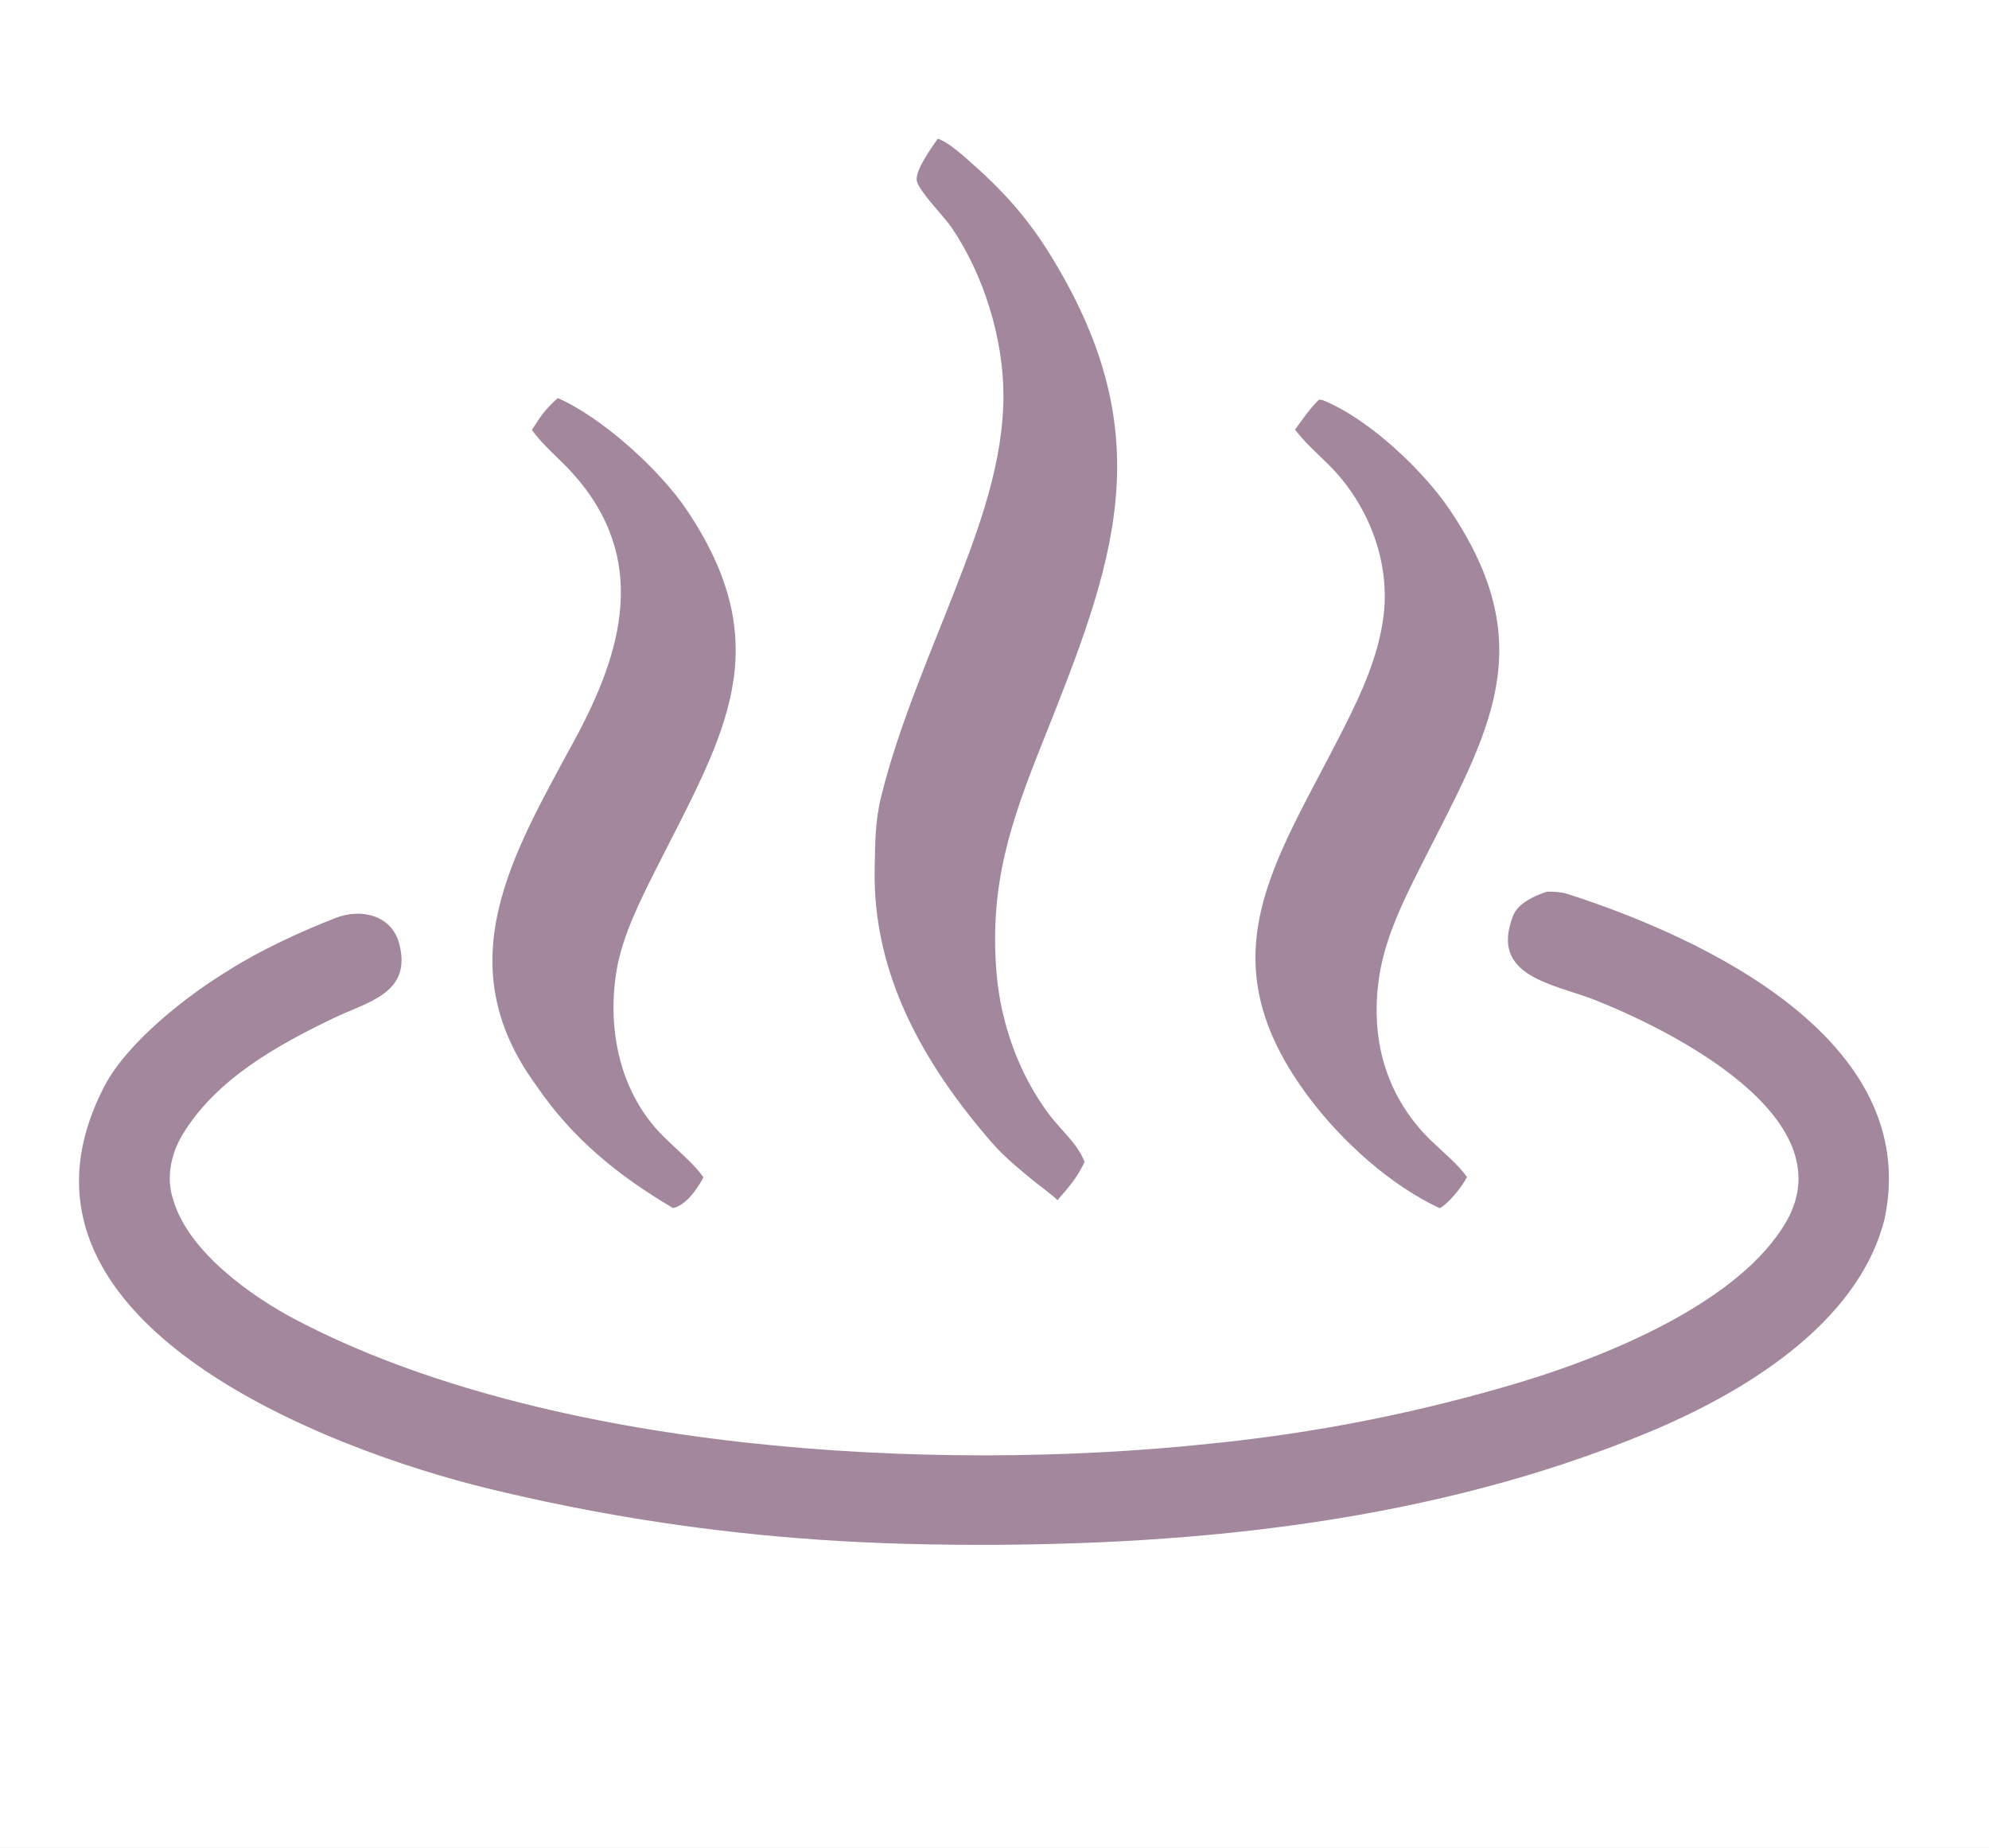
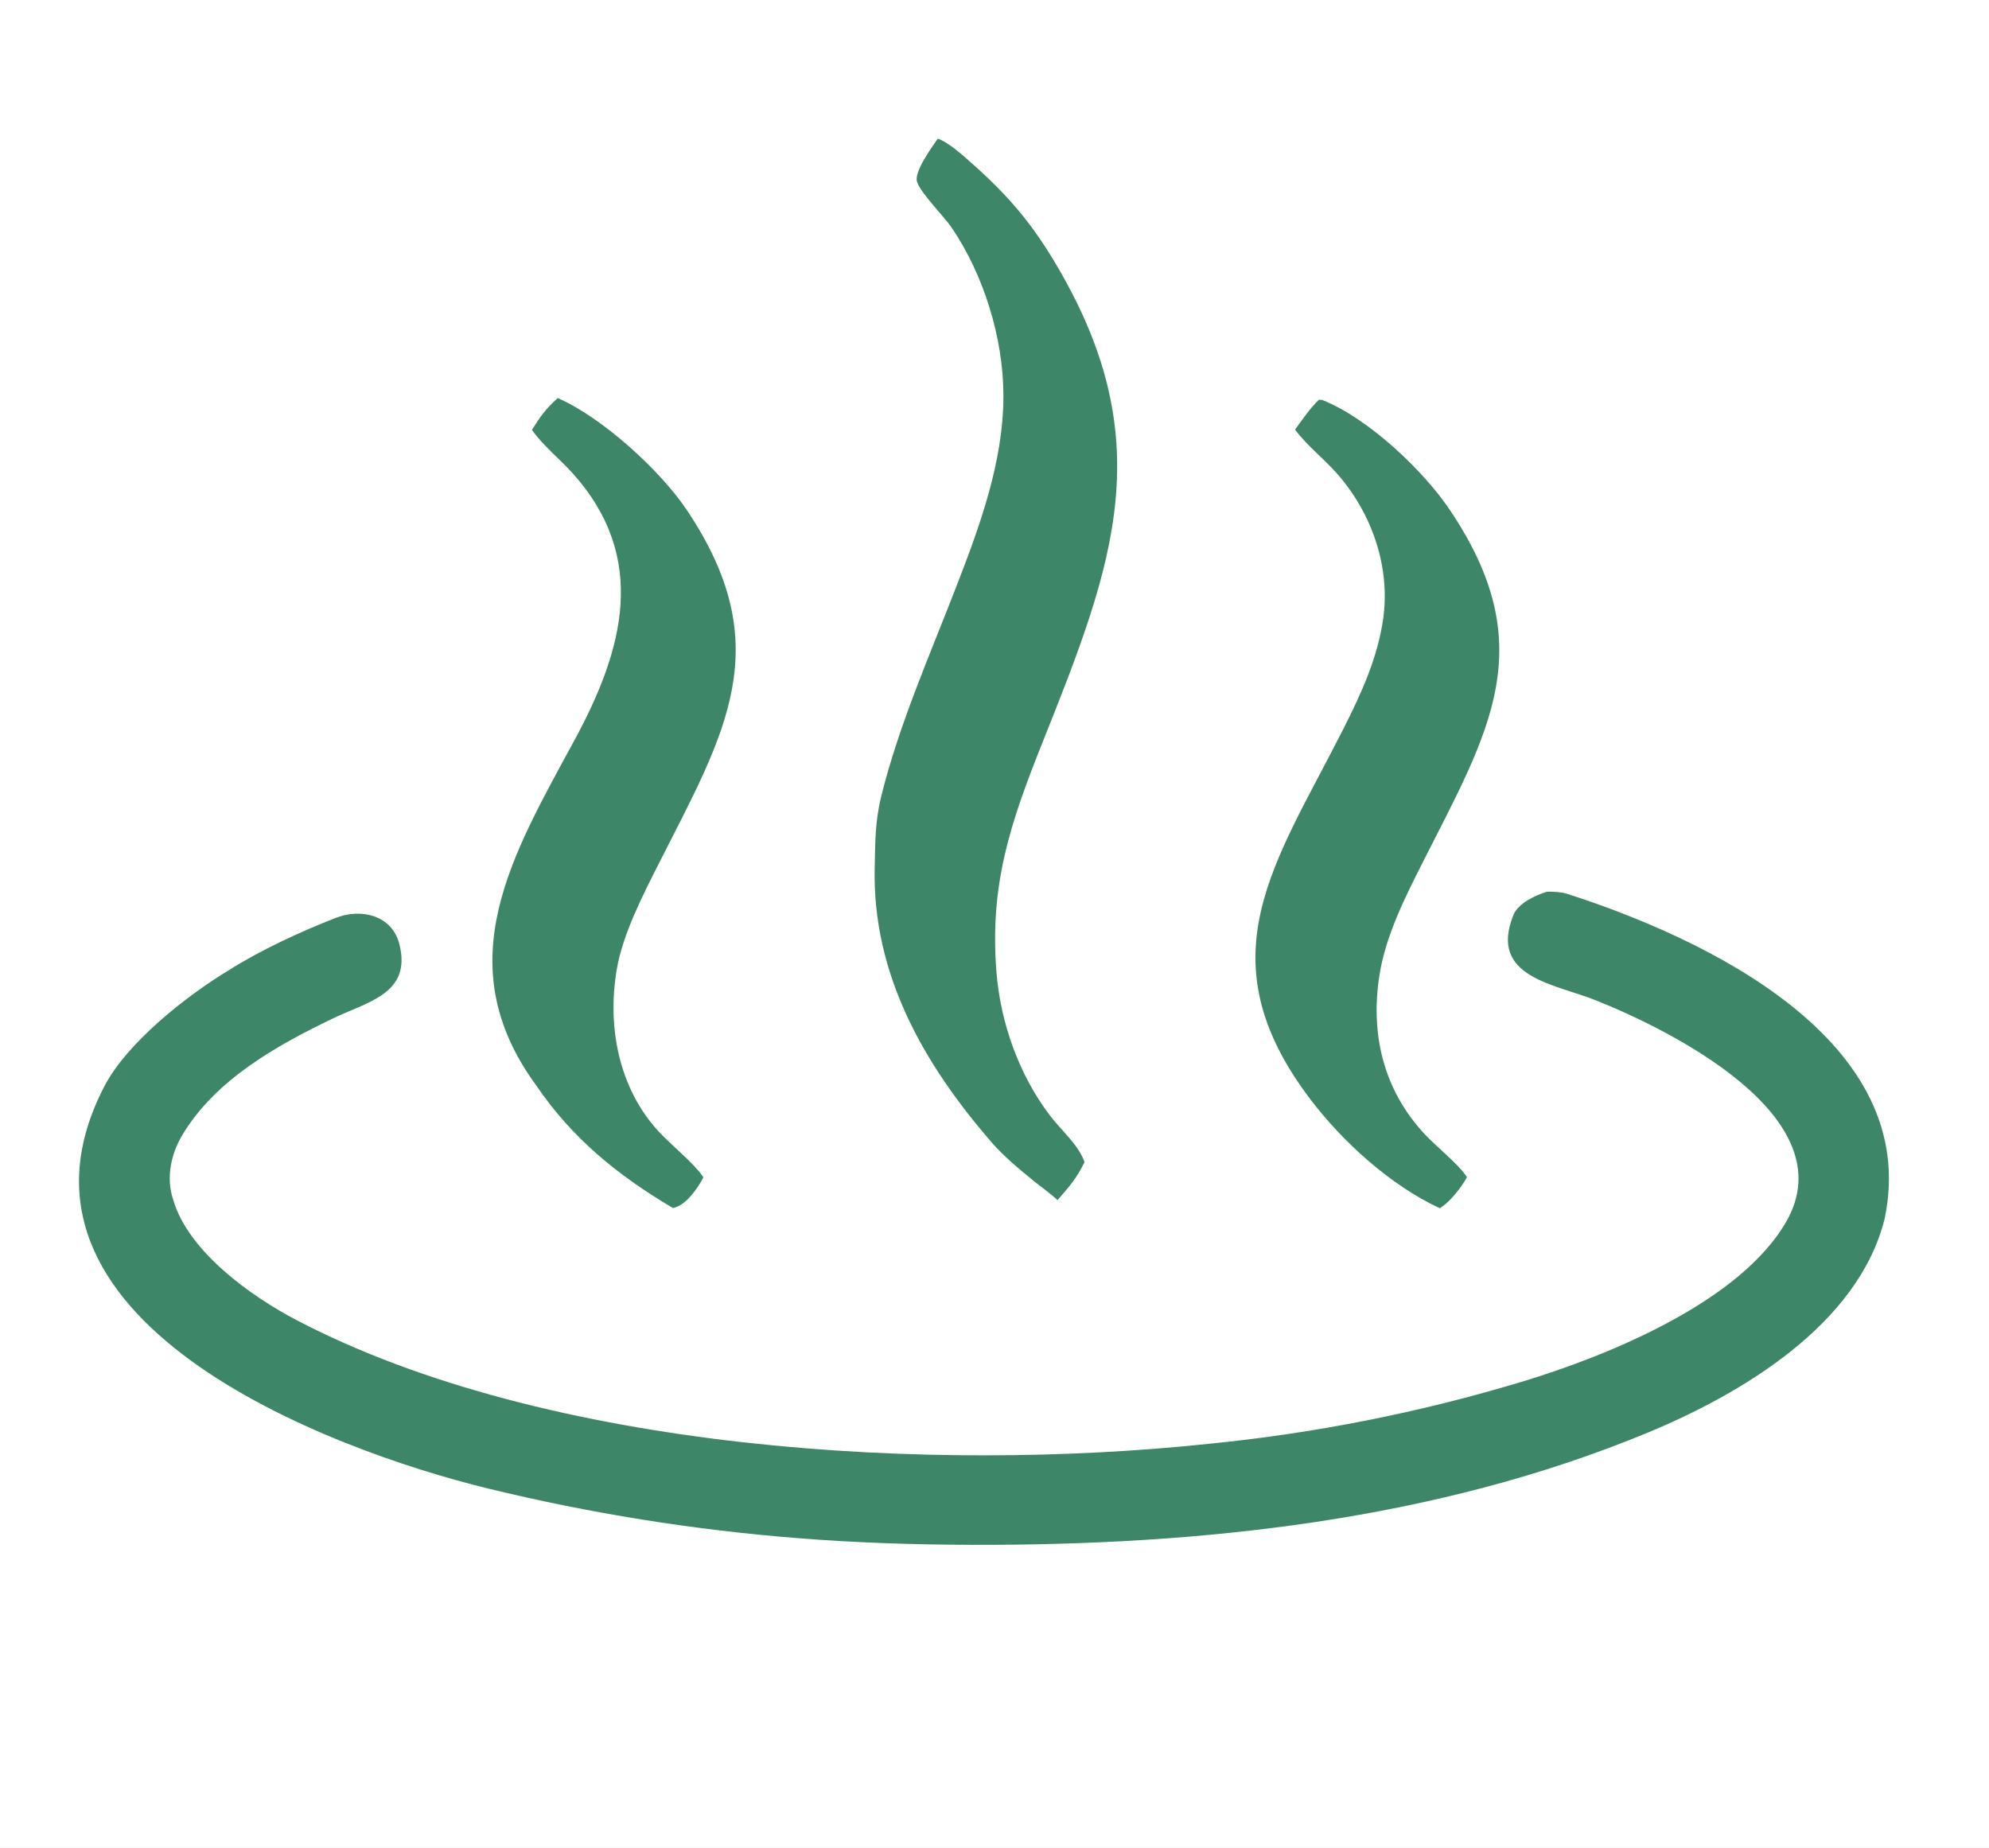
<svg xmlns="http://www.w3.org/2000/svg" width="338" height="314" viewBox="0 0 338 314">
  <path fill="#FFFFFF" d="M0 0L338 0L338 314L0 314L0 0Z" />
-   <path fill="#A3879D" d="M262.887 151.547C263.813 151.51 265.337 151.594 266.231 151.883C289.633 159.386 326.621 176.751 320.273 207.085C315.802 225.207 295.715 236.969 280.02 243.474C243.94 258.427 203.968 262.648 165.234 262.545C155.347 262.518 145.351 262.2 135.481 261.404C117.759 259.999 100.177 257.177 82.906 252.965C55.735 246.342 -2.835 224.367 17.715 184.658C21.583 177.183 31.747 169.187 38.893 164.884C44.283 161.462 51.128 158.304 57.091 155.985C61.33 154.337 66.593 155.497 67.86 160.438C70.025 168.88 62.438 170.249 56.568 173.087C46.973 177.709 36.732 183.424 31.055 192.771C29.029 196.115 28.184 200.213 29.43 203.881C31.973 212.705 42.693 220.33 50.447 224.383C93.201 246.73 158.481 250.349 205.355 245.382C223.374 243.605 241.178 240.082 258.516 234.861C273.265 230.41 295.78 221.247 303.586 207.551C313.7 189.804 283.626 174.948 271.16 169.997C264.061 167.178 252.976 166.053 257.166 155.54C257.984 153.489 260.939 152.141 262.887 151.547Z" />
-   <path fill="#A3879D" d="M159.343 23.579C159.519 23.623 159.642 23.648 159.814 23.73C161.356 24.471 162.988 25.849 164.25 26.953C170.42 32.353 174.595 36.931 178.786 43.805C197.52 74.529 189.335 95.689 177.148 126.208C171.711 139.822 168.138 150.312 169.334 165.23C170.022 173.814 173.156 182.694 178.455 189.628C180.315 192.061 183.112 194.43 184.204 197.237L184.303 197.496C182.942 200.293 181.709 201.655 179.704 203.968C178.803 203.057 176.803 201.633 175.745 200.766C173.275 198.744 170.665 196.625 168.57 194.213C157.011 180.9 148.231 165.619 148.64 147.475C148.738 143.144 148.695 139.609 149.76 135.303C152.726 123.318 157.927 111.511 162.393 99.997C166.444 89.551 170.533 78.546 170.515 67.163C170.5 57.457 167.169 46.686 161.695 38.649C160.403 36.751 156.416 32.792 155.83 30.866C155.314 29.17 158.342 25.065 159.343 23.579Z" />
-   <path fill="#A3879D" d="M94.781 67.651C102.271 70.913 112.117 79.846 116.665 86.608C132.298 109.85 123.206 124.558 112.001 146.678C109.23 152.15 105.852 158.7 104.819 164.702C103.14 174.461 105.129 185.01 112.022 192.399C114.011 194.531 117.921 197.727 119.356 199.845L119.52 200.092C119.35 200.439 119.163 200.777 118.959 201.105C117.925 202.755 116.362 204.87 114.366 205.31C105.04 199.803 97.242 193.501 91.06 184.379C75.908 163.613 87.109 145.211 97.688 125.672C105.919 110.47 110.274 94.819 97.28 80.396C95.179 78.064 92.195 75.644 90.394 73.061C91.863 70.733 92.681 69.543 94.781 67.651Z" />
-   <path fill="#A3879D" d="M224.118 67.938C224.253 67.94 224.633 67.949 224.755 67.998C232.633 71.156 241.895 80.013 246.336 86.598C262.044 109.889 253.076 124.222 241.733 146.635C238.733 152.563 235.505 159.002 234.446 165.548C232.814 175.641 235.045 185.156 242.09 192.739C244.057 194.856 247.631 197.661 249.119 199.816L249.283 200.059C248.421 201.701 246.311 204.413 244.659 205.334C236.222 201.421 228.076 193.968 222.603 186.73C204.381 162.629 216.725 146.744 228.353 123.746C231.346 117.824 234.162 111.665 235.069 105.022C236.268 96.241 233.089 87.218 227.316 80.611C224.971 77.928 222.354 75.999 220.065 73.021C221.347 71.261 222.569 69.468 224.118 67.938Z" />
+   <path fill="#3E8668" d="M262.887 151.547C263.813 151.51 265.337 151.594 266.231 151.883C289.633 159.386 326.621 176.751 320.273 207.085C315.802 225.207 295.715 236.969 280.02 243.474C243.94 258.427 203.968 262.648 165.234 262.545C155.347 262.518 145.351 262.2 135.481 261.404C117.759 259.999 100.177 257.177 82.906 252.965C55.735 246.342 -2.835 224.367 17.715 184.658C21.583 177.183 31.747 169.187 38.893 164.884C44.283 161.462 51.128 158.304 57.091 155.985C61.33 154.337 66.593 155.497 67.86 160.438C70.025 168.88 62.438 170.249 56.568 173.087C46.973 177.709 36.732 183.424 31.055 192.771C29.029 196.115 28.184 200.213 29.43 203.881C31.973 212.705 42.693 220.33 50.447 224.383C93.201 246.73 158.481 250.349 205.355 245.382C223.374 243.605 241.178 240.082 258.516 234.861C273.265 230.41 295.78 221.247 303.586 207.551C313.7 189.804 283.626 174.948 271.16 169.997C264.061 167.178 252.976 166.053 257.166 155.54C257.984 153.489 260.939 152.141 262.887 151.547Z" />
+   <path fill="#3E8668" d="M159.343 23.579C159.519 23.623 159.642 23.648 159.814 23.73C161.356 24.471 162.988 25.849 164.25 26.953C170.42 32.353 174.595 36.931 178.786 43.805C197.52 74.529 189.335 95.689 177.148 126.208C171.711 139.822 168.138 150.312 169.334 165.23C170.022 173.814 173.156 182.694 178.455 189.628C180.315 192.061 183.112 194.43 184.204 197.237L184.303 197.496C182.942 200.293 181.709 201.655 179.704 203.968C178.803 203.057 176.803 201.633 175.745 200.766C173.275 198.744 170.665 196.625 168.57 194.213C157.011 180.9 148.231 165.619 148.64 147.475C148.738 143.144 148.695 139.609 149.76 135.303C152.726 123.318 157.927 111.511 162.393 99.997C166.444 89.551 170.533 78.546 170.515 67.163C170.5 57.457 167.169 46.686 161.695 38.649C160.403 36.751 156.416 32.792 155.83 30.866C155.314 29.17 158.342 25.065 159.343 23.579Z" />
+   <path fill="#3E8668" d="M94.781 67.651C102.271 70.913 112.117 79.846 116.665 86.608C132.298 109.85 123.206 124.558 112.001 146.678C109.23 152.15 105.852 158.7 104.819 164.702C103.14 174.461 105.129 185.01 112.022 192.399C114.011 194.531 117.921 197.727 119.356 199.845L119.52 200.092C119.35 200.439 119.163 200.777 118.959 201.105C117.925 202.755 116.362 204.87 114.366 205.31C105.04 199.803 97.242 193.501 91.06 184.379C75.908 163.613 87.109 145.211 97.688 125.672C105.919 110.47 110.274 94.819 97.28 80.396C95.179 78.064 92.195 75.644 90.394 73.061C91.863 70.733 92.681 69.543 94.781 67.651Z" />
+   <path fill="#3E8668" d="M224.118 67.938C224.253 67.94 224.633 67.949 224.755 67.998C232.633 71.156 241.895 80.013 246.336 86.598C262.044 109.889 253.076 124.222 241.733 146.635C238.733 152.563 235.505 159.002 234.446 165.548C232.814 175.641 235.045 185.156 242.09 192.739C244.057 194.856 247.631 197.661 249.119 199.816L249.283 200.059C248.421 201.701 246.311 204.413 244.659 205.334C236.222 201.421 228.076 193.968 222.603 186.73C204.381 162.629 216.725 146.744 228.353 123.746C231.346 117.824 234.162 111.665 235.069 105.022C236.268 96.241 233.089 87.218 227.316 80.611C224.971 77.928 222.354 75.999 220.065 73.021C221.347 71.261 222.569 69.468 224.118 67.938Z" />
</svg>
